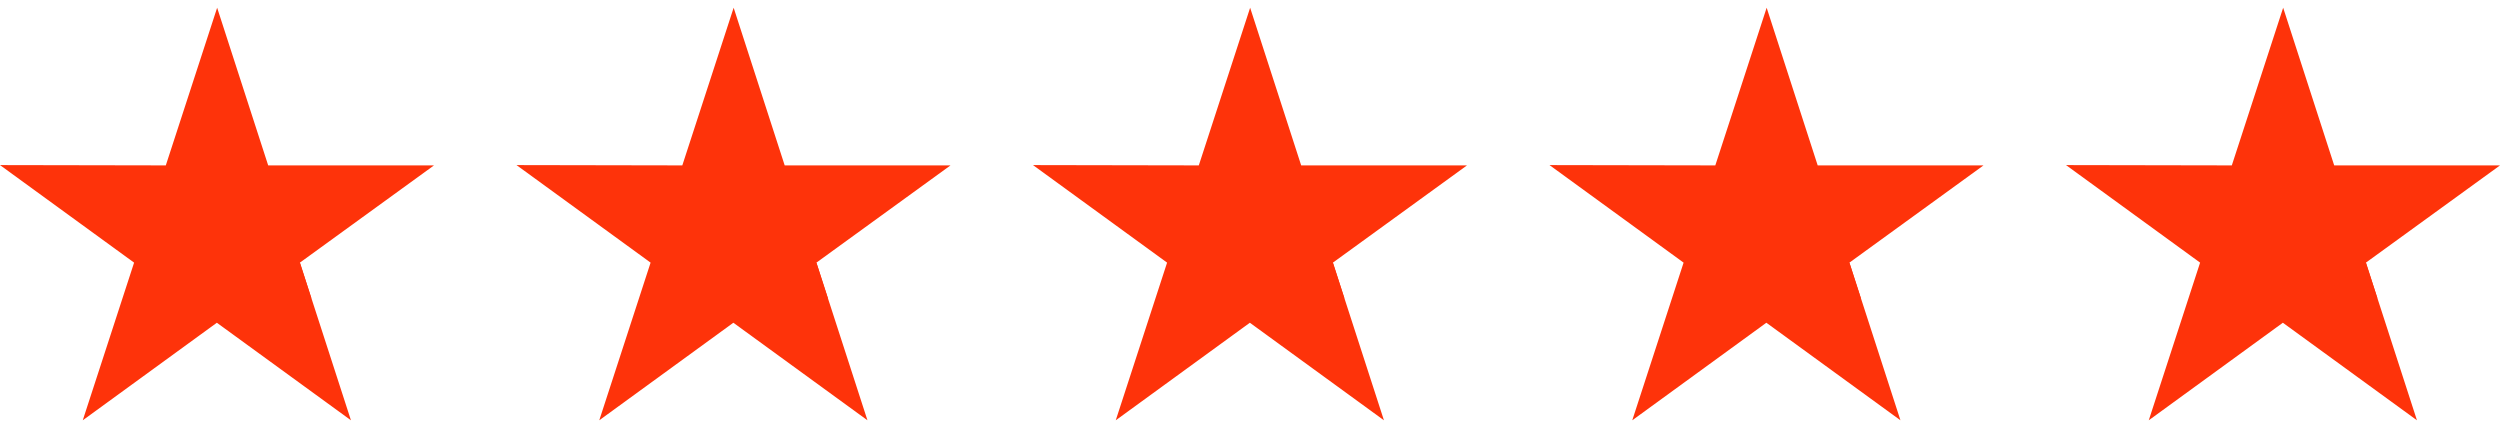
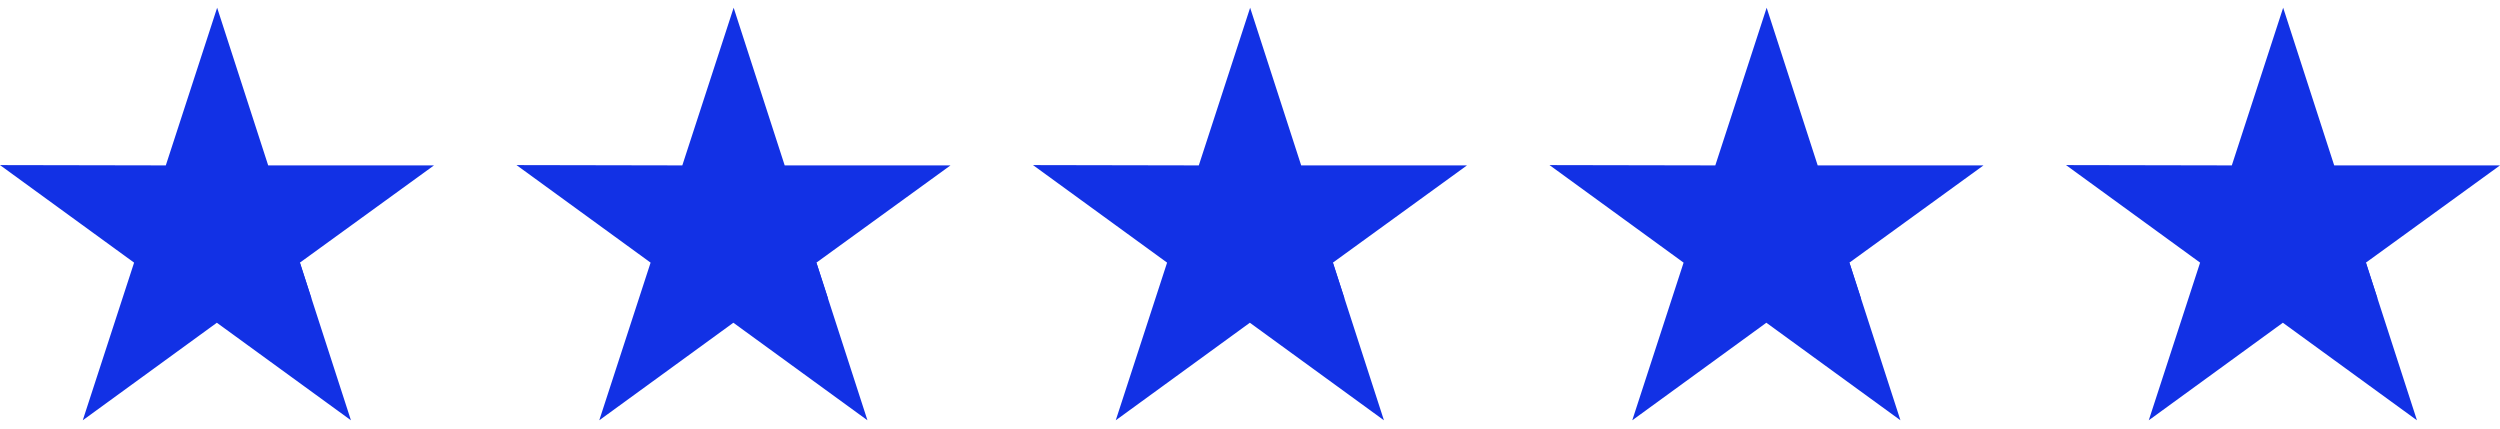
<svg xmlns="http://www.w3.org/2000/svg" width="146" height="25" viewBox="0 0 146 25" fill="none">
-   <path d="M25.345 9.659H15.662L12.681 0.452L9.683 9.659L0 9.641L7.831 15.338L4.833 24.545L12.664 18.848L20.495 24.545L17.514 15.338L25.345 9.659Z" fill="#FE330A" />
-   <path d="M18.184 17.419L17.514 15.338L12.682 18.848L18.184 17.419Z" fill="#FE330A" />
-   <path d="M55.509 9.659H45.826L42.845 0.452L39.847 9.659L30.164 9.641L37.995 15.338L34.997 24.545L42.828 18.848L50.659 24.545L47.678 15.338L55.509 9.659Z" fill="#FE330A" />
-   <path d="M48.349 17.419L47.678 15.338L42.846 18.848L48.349 17.419Z" fill="#FE330A" />
-   <path d="M85.672 9.659H75.989L73.008 0.452L70.01 9.659L60.327 9.641L68.158 15.338L65.16 24.545L72.991 18.848L80.822 24.545L77.841 15.338L85.672 9.659Z" fill="#FE330A" />
-   <path d="M78.512 17.419L77.841 15.338L73.009 18.848L78.512 17.419Z" fill="#FE330A" />
-   <path d="M115.836 9.659H106.153L103.173 0.452L100.174 9.659L90.491 9.641L98.322 15.338L95.324 24.545L103.155 18.848L110.986 24.545L108.005 15.338L115.836 9.659Z" fill="#FE330A" />
-   <path d="M108.675 17.419L108.005 15.338L103.172 18.848L108.675 17.419Z" fill="#FE330A" />
-   <path d="M146 9.659H136.317L133.337 0.452L130.338 9.659L120.655 9.641L128.486 15.338L125.488 24.545L133.319 18.848L141.15 24.545L138.169 15.338L146 9.659Z" fill="#FE330A" />
-   <path d="M138.84 17.419L138.17 15.338L133.337 18.848L138.84 17.419Z" fill="#FE330A" />
+   <path d="M25.345 9.659H15.662L12.681 0.452L9.683 9.659L0 9.641L7.831 15.338L4.833 24.545L12.664 18.848L20.495 24.545L17.514 15.338L25.345 9.659Z" fill="#1231e5" />
+   <path d="M18.184 17.419L17.514 15.338L12.682 18.848L18.184 17.419Z" fill="#1231e5" />
+   <path d="M55.509 9.659H45.826L42.845 0.452L39.847 9.659L30.164 9.641L37.995 15.338L34.997 24.545L42.828 18.848L50.659 24.545L47.678 15.338L55.509 9.659Z" fill="#1231e5" />
+   <path d="M48.349 17.419L47.678 15.338L42.846 18.848L48.349 17.419Z" fill="#1231e5" />
+   <path d="M85.672 9.659H75.989L73.008 0.452L70.01 9.659L60.327 9.641L68.158 15.338L65.16 24.545L72.991 18.848L80.822 24.545L77.841 15.338L85.672 9.659Z" fill="#1231e5" />
+   <path d="M78.512 17.419L77.841 15.338L73.009 18.848L78.512 17.419Z" fill="#1231e5" />
+   <path d="M115.836 9.659H106.153L103.173 0.452L100.174 9.659L90.491 9.641L98.322 15.338L95.324 24.545L103.155 18.848L110.986 24.545L108.005 15.338L115.836 9.659Z" fill="#1231e5" />
+   <path d="M108.675 17.419L108.005 15.338L103.172 18.848L108.675 17.419Z" fill="#1231e5" />
+   <path d="M146 9.659H136.317L133.337 0.452L130.338 9.659L120.655 9.641L128.486 15.338L125.488 24.545L133.319 18.848L141.15 24.545L138.169 15.338L146 9.659Z" fill="#1231e5" />
+   <path d="M138.84 17.419L138.17 15.338L133.337 18.848L138.84 17.419Z" fill="#1231e5" />
</svg>
